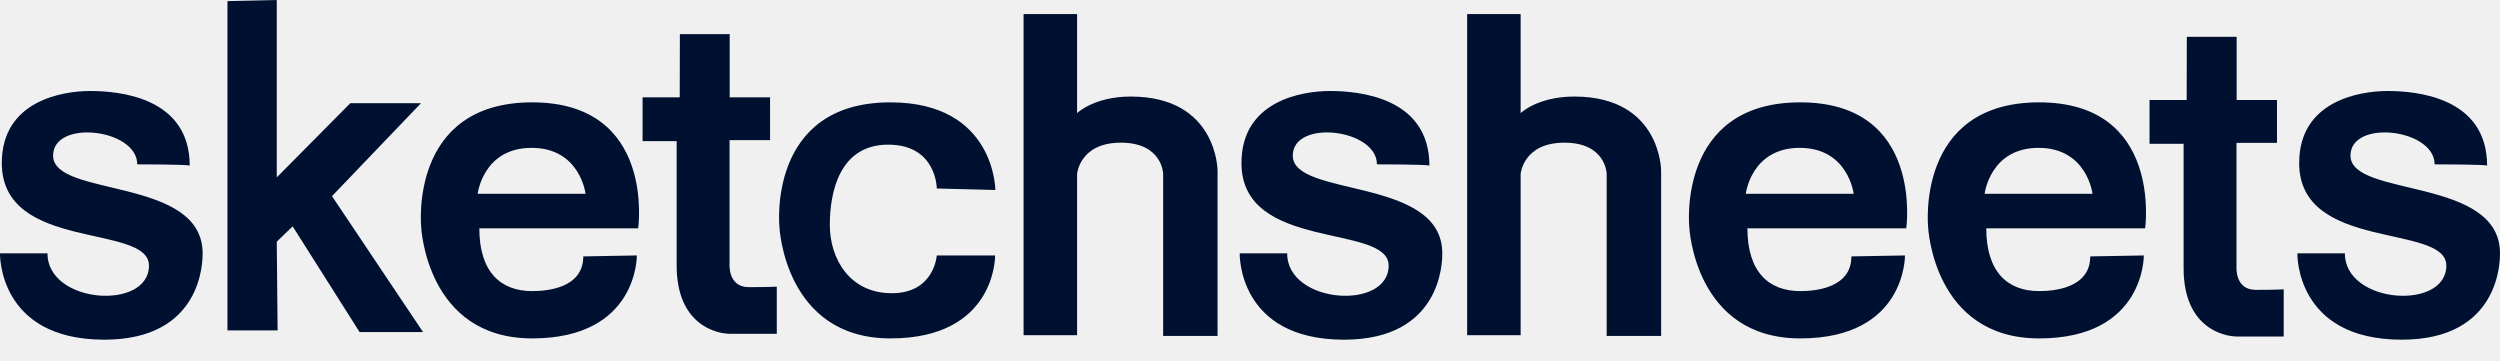
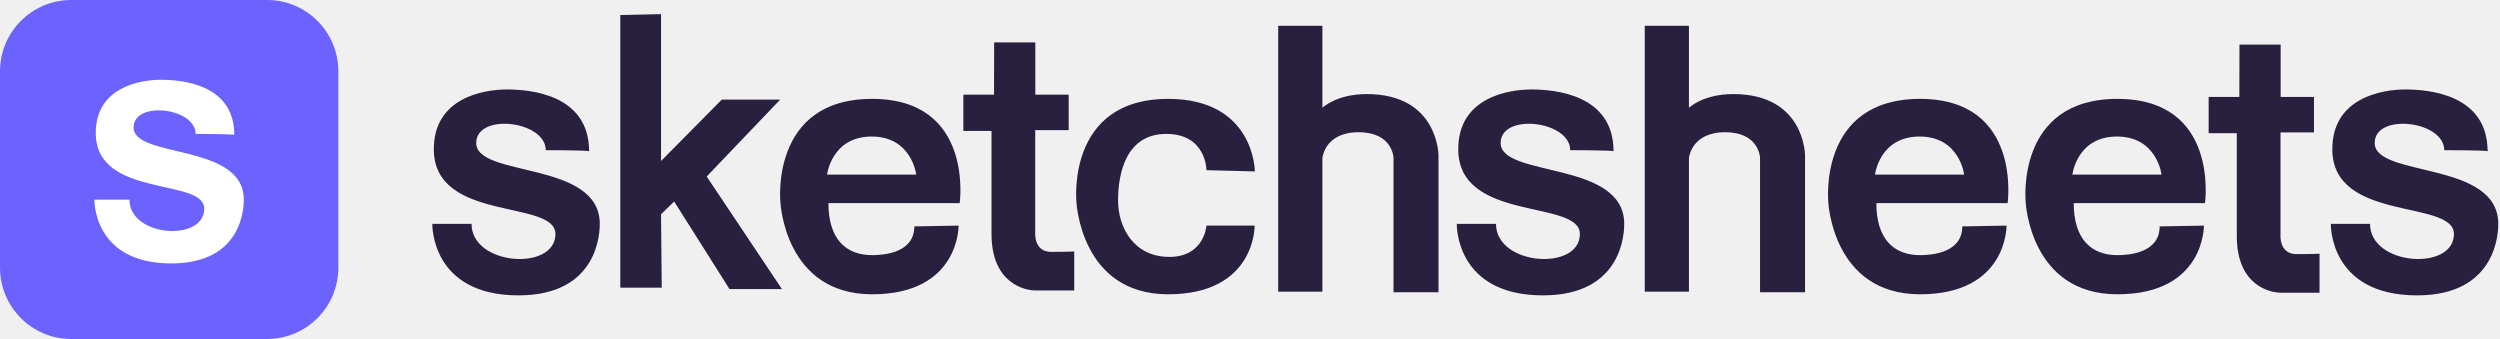
- <svg xmlns="http://www.w3.org/2000/svg" width="118px" height="17px" viewBox="0 0 118 17" version="1.1">
+ <svg xmlns="http://www.w3.org/2000/svg" width="118px" height="16px" viewBox="0 0 118 16" version="1.1">
  <defs />
-   <g id="Page-1" stroke="none" stroke-width="1" fill="none" fill-rule="evenodd">
-     <g id="Desktop-HD" transform="translate(-434, -110)" fill="#001030">
-       <g id="Group" transform="translate(434, 110)">
-         <path d="M8.955,7.821 C8.955,4.566 5.574,4.295 4.253,4.295 C2.933,4.295 0.085,4.764 0.085,7.697 C0.085,11.895 7.031,10.534 7.031,12.537 C7.031,14.671 2.24,14.351 2.24,11.958 C2.24,11.958 0,11.958 0,11.958 C0,11.958 -0.112,16.033 4.927,16.033 C9.564,16.033 9.564,12.309 9.564,11.958 C9.564,8.328 2.506,9.334 2.506,7.347 C2.506,5.614 6.478,6.075 6.478,7.757 C6.478,7.757 8.955,7.757 8.955,7.821 L8.955,7.821 Z M10.736,0.052 L10.736,15.596 L13.103,15.596 L13.063,11.407 L13.814,10.684 L16.974,15.675 L19.969,15.675 L15.67,9.258 L19.87,4.872 L16.533,4.872 L13.063,8.374 L13.063,0 L10.736,0.052 L10.736,0.052 Z M27.531,12.102 C27.531,13.606 25.806,13.74 25.119,13.74 C23.612,13.74 22.624,12.816 22.624,10.776 C22.624,10.776 30.122,10.776 30.122,10.776 C30.122,10.776 30.961,4.831 25.119,4.831 C19.277,4.831 19.88,10.714 19.88,10.714 C19.88,10.714 20.116,15.973 25.119,15.973 C30.122,15.973 30.059,12.057 30.059,12.057 C30.059,12.057 27.531,12.102 27.531,12.102 L27.531,12.102 Z M22.546,9.148 L27.638,9.148 C27.638,9.148 27.385,6.979 25.092,6.979 C22.799,6.979 22.546,9.148 22.546,9.148 L22.546,9.148 Z M32.09,1.61 L34.441,1.61 L34.441,4.593 L36.347,4.593 L36.347,6.614 L34.435,6.614 L34.435,12.441 C34.435,12.441 34.338,13.553 35.342,13.553 C36.347,13.553 36.664,13.529 36.664,13.529 L36.664,15.755 L34.453,15.755 C33.856,15.755 31.938,15.364 31.938,12.531 C31.938,9.699 31.938,6.66 31.938,6.66 L30.33,6.66 L30.33,4.593 L32.083,4.593 L32.09,1.61 L32.09,1.61 Z M46.981,8.967 C46.981,8.967 46.969,4.831 42.029,4.831 C36.187,4.831 36.789,10.714 36.789,10.714 C36.789,10.714 37.026,15.973 42.029,15.973 C47.031,15.973 46.969,12.057 46.969,12.057 L44.216,12.057 C44.216,12.057 44.103,13.84 42.093,13.84 C40.082,13.84 39.167,12.182 39.167,10.619 C39.167,9.056 39.63,6.828 41.922,6.828 C44.215,6.828 44.216,8.897 44.216,8.897 L46.981,8.967 L46.981,8.967 Z M48.313,0.665 L48.313,15.821 L50.838,15.821 L50.838,8.214 C50.838,8.214 50.951,6.734 52.906,6.734 C54.86,6.734 54.9,8.192 54.9,8.192 L54.9,15.855 L57.469,15.855 L57.469,8.052 C57.469,8.052 57.465,4.557 53.37,4.557 C51.637,4.557 50.838,5.34 50.838,5.34 L50.838,0.665 L48.313,0.665 L48.313,0.665 Z M67.468,7.821 C67.468,4.566 64.087,4.295 62.766,4.295 C61.446,4.295 58.597,4.764 58.597,7.697 C58.597,11.895 65.544,10.534 65.544,12.537 C65.544,14.671 60.753,14.351 60.753,11.958 C60.753,11.958 58.513,11.958 58.513,11.958 C58.513,11.958 58.401,16.033 63.439,16.033 C68.076,16.033 68.076,12.309 68.076,11.958 C68.076,8.328 61.019,9.334 61.019,7.347 C61.019,5.614 64.991,6.075 64.991,7.757 C64.991,7.757 67.468,7.757 67.468,7.821 L67.468,7.821 Z M69.249,0.665 L69.249,15.821 L71.774,15.821 L71.774,8.214 C71.774,8.214 71.887,6.734 73.841,6.734 C75.796,6.734 75.835,8.192 75.835,8.192 L75.835,15.855 L78.405,15.855 L78.405,8.052 C78.405,8.052 78.401,4.557 74.306,4.557 C72.572,4.557 71.774,5.34 71.774,5.34 L71.774,0.665 L69.249,0.665 L69.249,0.665 Z M87.386,12.102 C87.386,13.606 85.66,13.74 84.974,13.74 C83.467,13.74 82.478,12.816 82.478,10.776 C82.478,10.776 89.976,10.776 89.976,10.776 C89.976,10.776 90.815,4.831 84.974,4.831 C79.132,4.831 79.734,10.714 79.734,10.714 C79.734,10.714 79.971,15.973 84.974,15.973 C89.976,15.973 89.914,12.057 89.914,12.057 C89.914,12.057 87.386,12.102 87.386,12.102 L87.386,12.102 Z M82.401,9.148 L87.493,9.148 C87.493,9.148 87.24,6.979 84.947,6.979 C82.654,6.979 82.401,9.148 82.401,9.148 L82.401,9.148 Z M98.659,12.102 C98.659,13.606 96.934,13.74 96.247,13.74 C94.74,13.74 93.752,12.816 93.752,10.776 C93.752,10.776 101.25,10.776 101.25,10.776 C101.25,10.776 102.088,4.831 96.247,4.831 C90.405,4.831 91.007,10.714 91.007,10.714 C91.007,10.714 91.244,15.973 96.247,15.973 C101.25,15.973 101.187,12.057 101.187,12.057 C101.187,12.057 98.659,12.102 98.659,12.102 L98.659,12.102 Z M93.674,9.148 L98.766,9.148 C98.766,9.148 98.513,6.979 96.22,6.979 C93.927,6.979 93.674,9.148 93.674,9.148 L93.674,9.148 Z M103.218,1.738 L105.569,1.738 L105.569,4.721 L107.474,4.721 L107.474,6.742 L105.563,6.742 L105.563,12.569 C105.563,12.569 105.465,13.681 106.47,13.681 C107.474,13.681 107.791,13.656 107.791,13.656 L107.791,15.883 L105.581,15.883 C104.984,15.883 103.066,15.491 103.066,12.659 C103.066,9.827 103.066,6.788 103.066,6.788 L101.458,6.788 L101.458,4.721 L103.211,4.721 L103.218,1.738 L103.218,1.738 Z M117.391,7.821 C117.391,4.566 114.01,4.295 112.69,4.295 C111.369,4.295 108.521,4.764 108.521,7.697 C108.521,11.895 115.467,10.534 115.467,12.537 C115.467,14.671 110.677,14.351 110.677,11.958 C110.677,11.958 108.436,11.958 108.436,11.958 C108.436,11.958 108.325,16.033 113.363,16.033 C118,16.033 118,12.309 118,11.958 C118,8.328 110.943,9.334 110.943,7.347 C110.943,5.614 114.914,6.075 114.914,7.757 C114.914,7.757 117.391,7.757 117.391,7.821 L117.391,7.821 Z" id="Path-304" />
+   <g id="Logo" stroke="none" stroke-width="1" fill="none" fill-rule="evenodd">
+     <g id="Artboard-2" transform="translate(-982, -694)">
+       <g id="Group-2" transform="translate(982, 694)">
+         <g id="Group" transform="translate(20.40602, 0.666667)" fill="#29203F">
+           <path d="M7.4,6.475 C7.4,3.781 4.606,3.556 3.515,3.556 C2.424,3.556 0.07,3.944 0.07,6.373 C0.07,9.849 5.81,8.722 5.81,10.38 C5.81,12.146 1.851,11.881 1.851,9.9 C1.851,9.9 0,9.9 0,9.9 C0,9.9 -0.092,13.275 4.071,13.275 C7.903,13.275 7.903,10.191 7.903,9.9 C7.903,6.895 2.071,7.728 2.071,6.083 C2.071,4.648 5.353,5.029 5.353,6.422 C5.353,6.422 7.4,6.422 7.4,6.475 Z M8.872,0.043 L8.872,12.912 L10.828,12.912 L10.795,9.444 L11.415,8.845 L14.027,12.978 L16.502,12.978 L12.95,7.665 L16.42,4.034 L13.663,4.034 L10.795,6.933 L10.795,1.5187851e-13 L8.872,0.043 Z M22.751,10.019 C22.751,11.265 21.325,11.376 20.758,11.376 C19.513,11.376 18.696,10.61 18.696,8.921 C18.696,8.921 24.892,8.921 24.892,8.921 C24.892,8.921 25.585,4 20.758,4 C15.93,4 16.428,8.871 16.428,8.871 C16.428,8.871 16.624,13.224 20.758,13.224 C24.892,13.224 24.84,9.982 24.84,9.982 C24.84,9.982 22.751,10.019 22.751,10.019 Z M18.632,7.574 L22.84,7.574 C22.84,7.574 22.63,5.778 20.736,5.778 C18.841,5.778 18.632,7.574 18.632,7.574 Z M26.518,1.333 L28.461,1.333 L28.461,3.802 L30.036,3.802 L30.036,5.476 L28.456,5.476 L28.456,10.3 C28.456,10.3 28.376,11.221 29.206,11.221 C30.036,11.221 30.298,11.201 30.298,11.201 L30.298,13.044 L28.471,13.044 C27.978,13.044 26.393,12.72 26.393,10.375 C26.393,8.03 26.393,5.514 26.393,5.514 L25.064,5.514 L25.064,3.802 L26.512,3.802 L26.518,1.333 Z M38.824,7.424 C38.824,7.424 38.814,4 34.731,4 C29.904,4 30.402,8.871 30.402,8.871 C30.402,8.871 30.597,13.224 34.731,13.224 C38.866,13.224 38.814,9.982 38.814,9.982 L36.539,9.982 C36.539,9.982 36.446,11.459 34.784,11.459 C33.123,11.459 32.367,10.086 32.367,8.792 C32.367,7.498 32.749,5.654 34.644,5.654 C36.538,5.654 36.539,7.366 36.539,7.366 L38.824,7.424 Z M39.925,0.55 L39.925,13.099 L42.011,13.099 L42.011,6.801 C42.011,6.801 42.105,5.575 43.72,5.575 C45.335,5.575 45.368,6.782 45.368,6.782 L45.368,13.127 L47.491,13.127 L47.491,6.667 C47.491,6.667 47.488,3.773 44.104,3.773 C42.671,3.773 42.011,4.421 42.011,4.421 L42.011,0.55 L39.925,0.55 Z M55.754,6.475 C55.754,3.781 52.96,3.556 51.868,3.556 C50.777,3.556 48.423,3.944 48.423,6.373 C48.423,9.849 54.164,8.722 54.164,10.38 C54.164,12.146 50.205,11.881 50.205,9.9 C50.205,9.9 48.354,9.9 48.354,9.9 C48.354,9.9 48.261,13.275 52.425,13.275 C56.257,13.275 56.257,10.191 56.257,9.9 C56.257,6.895 50.425,7.728 50.425,6.083 C50.425,4.648 53.707,5.029 53.707,6.422 C53.707,6.422 55.754,6.422 55.754,6.475 Z M57.226,0.55 L57.226,13.099 L59.312,13.099 L59.312,6.801 C59.312,6.801 59.405,5.575 61.021,5.575 C62.636,5.575 62.668,6.782 62.668,6.782 L62.668,13.127 L64.792,13.127 L64.792,6.667 C64.792,6.667 64.789,3.773 61.405,3.773 C59.972,3.773 59.312,4.421 59.312,4.421 L59.312,0.55 L57.226,0.55 Z M72.213,10.019 C72.213,11.265 70.788,11.376 70.22,11.376 C68.975,11.376 68.158,10.61 68.158,8.921 C68.158,8.921 74.354,8.921 74.354,8.921 C74.354,8.921 75.047,4 70.22,4 C65.393,4 65.89,8.871 65.89,8.871 C65.89,8.871 66.086,13.224 70.22,13.224 C74.354,13.224 74.303,9.982 74.303,9.982 C74.303,9.982 72.213,10.019 72.213,10.019 Z M68.094,7.574 L72.302,7.574 C72.302,7.574 72.093,5.778 70.198,5.778 C68.303,5.778 68.094,7.574 68.094,7.574 Z M81.529,10.019 C81.529,11.265 80.103,11.376 79.536,11.376 C78.291,11.376 77.474,10.61 77.474,8.921 C77.474,8.921 83.67,8.921 83.67,8.921 C83.67,8.921 84.363,4 79.536,4 C74.709,4 75.206,8.871 75.206,8.871 C75.206,8.871 75.402,13.224 79.536,13.224 C83.67,13.224 83.619,9.982 83.619,9.982 C83.619,9.982 81.529,10.019 81.529,10.019 Z M77.41,7.574 L81.618,7.574 C81.618,7.574 81.409,5.778 79.514,5.778 C77.619,5.778 77.41,7.574 77.41,7.574 Z M85.297,1.439 L87.24,1.439 L87.24,3.908 L88.814,3.908 L88.814,5.582 L87.234,5.582 L87.234,10.406 C87.234,10.406 87.154,11.327 87.984,11.327 C88.814,11.327 89.076,11.307 89.076,11.307 L89.076,13.15 L87.25,13.15 C86.756,13.15 85.171,12.826 85.171,10.481 C85.171,8.136 85.171,5.62 85.171,5.62 L83.842,5.62 L83.842,3.908 L85.291,3.908 L85.297,1.439 Z M97.009,6.475 C97.009,3.781 94.215,3.556 93.124,3.556 C92.033,3.556 89.679,3.944 89.679,6.373 C89.679,9.849 95.419,8.722 95.419,10.38 C95.419,12.146 91.46,11.881 91.46,9.9 C91.46,9.9 89.609,9.9 89.609,9.9 C89.609,9.9 89.517,13.275 93.68,13.275 C97.512,13.275 97.512,10.191 97.512,9.9 C97.512,6.895 91.68,7.728 91.68,6.083 C91.68,4.648 94.962,5.029 94.962,6.422 C94.962,6.422 97.009,6.422 97.009,6.475 Z" id="Path-304" />
+         </g>
+         <g id="Group">
+           <path d="M0,3.369 C0,1.508 1.505,0 3.362,0 L12.608,0 C14.465,0 15.97,1.508 15.97,3.369 L15.97,12.631 C15.97,14.492 14.465,16 12.608,16 L3.362,16 C1.505,16 0,14.492 0,12.631 L0,3.369 L0,3.369 Z" id="Shape" fill="#6C63FF" />
+           <path d="M11.059,6.369 C11.059,3.965 8.567,3.765 7.594,3.765 C6.62,3.765 4.52,4.111 4.52,6.278 C4.52,9.378 9.641,8.373 9.641,9.852 C9.641,11.428 6.11,11.191 6.11,9.424 C6.11,9.424 4.458,9.424 4.458,9.424 C4.458,9.424 4.376,12.434 8.09,12.434 C11.508,12.434 11.508,9.684 11.508,9.424 C11.508,6.743 6.306,7.487 6.306,6.019 C6.306,4.739 9.233,5.079 9.233,6.322 C9.233,6.322 11.059,6.322 11.059,6.369 Z" id="Path-305" fill="#FFFFFF" />
+         </g>
      </g>
    </g>
  </g>
</svg>
